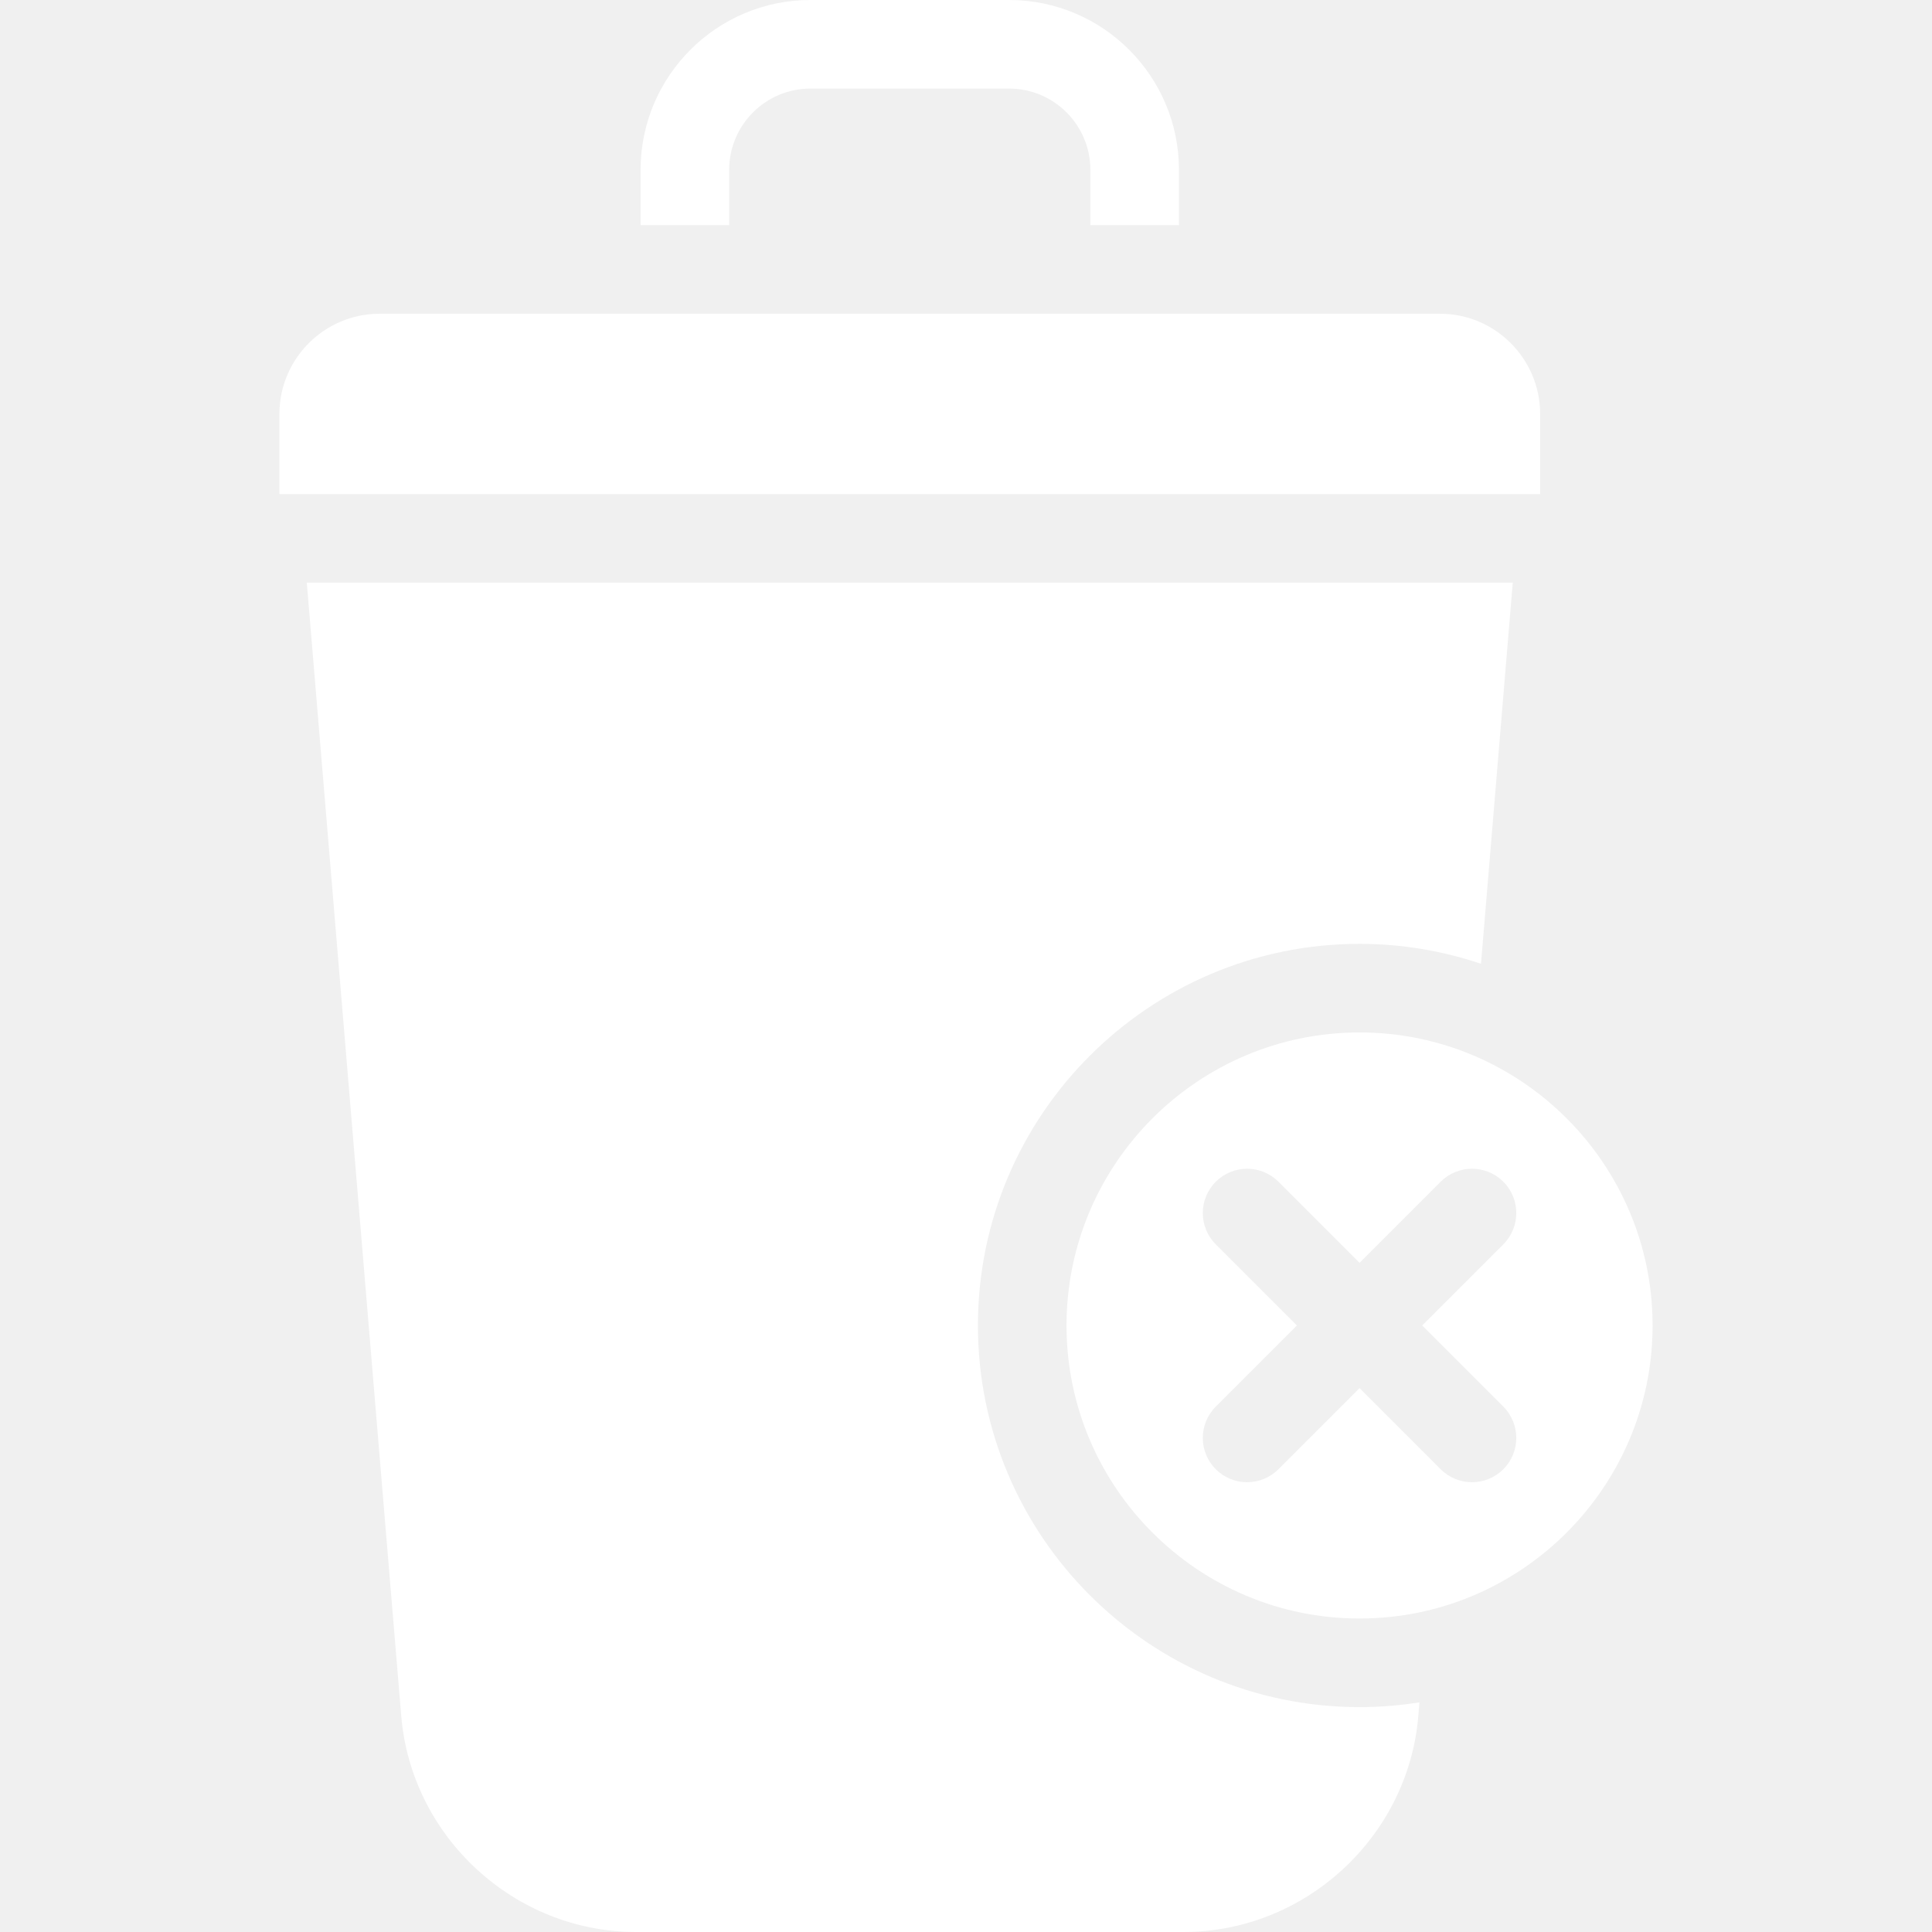
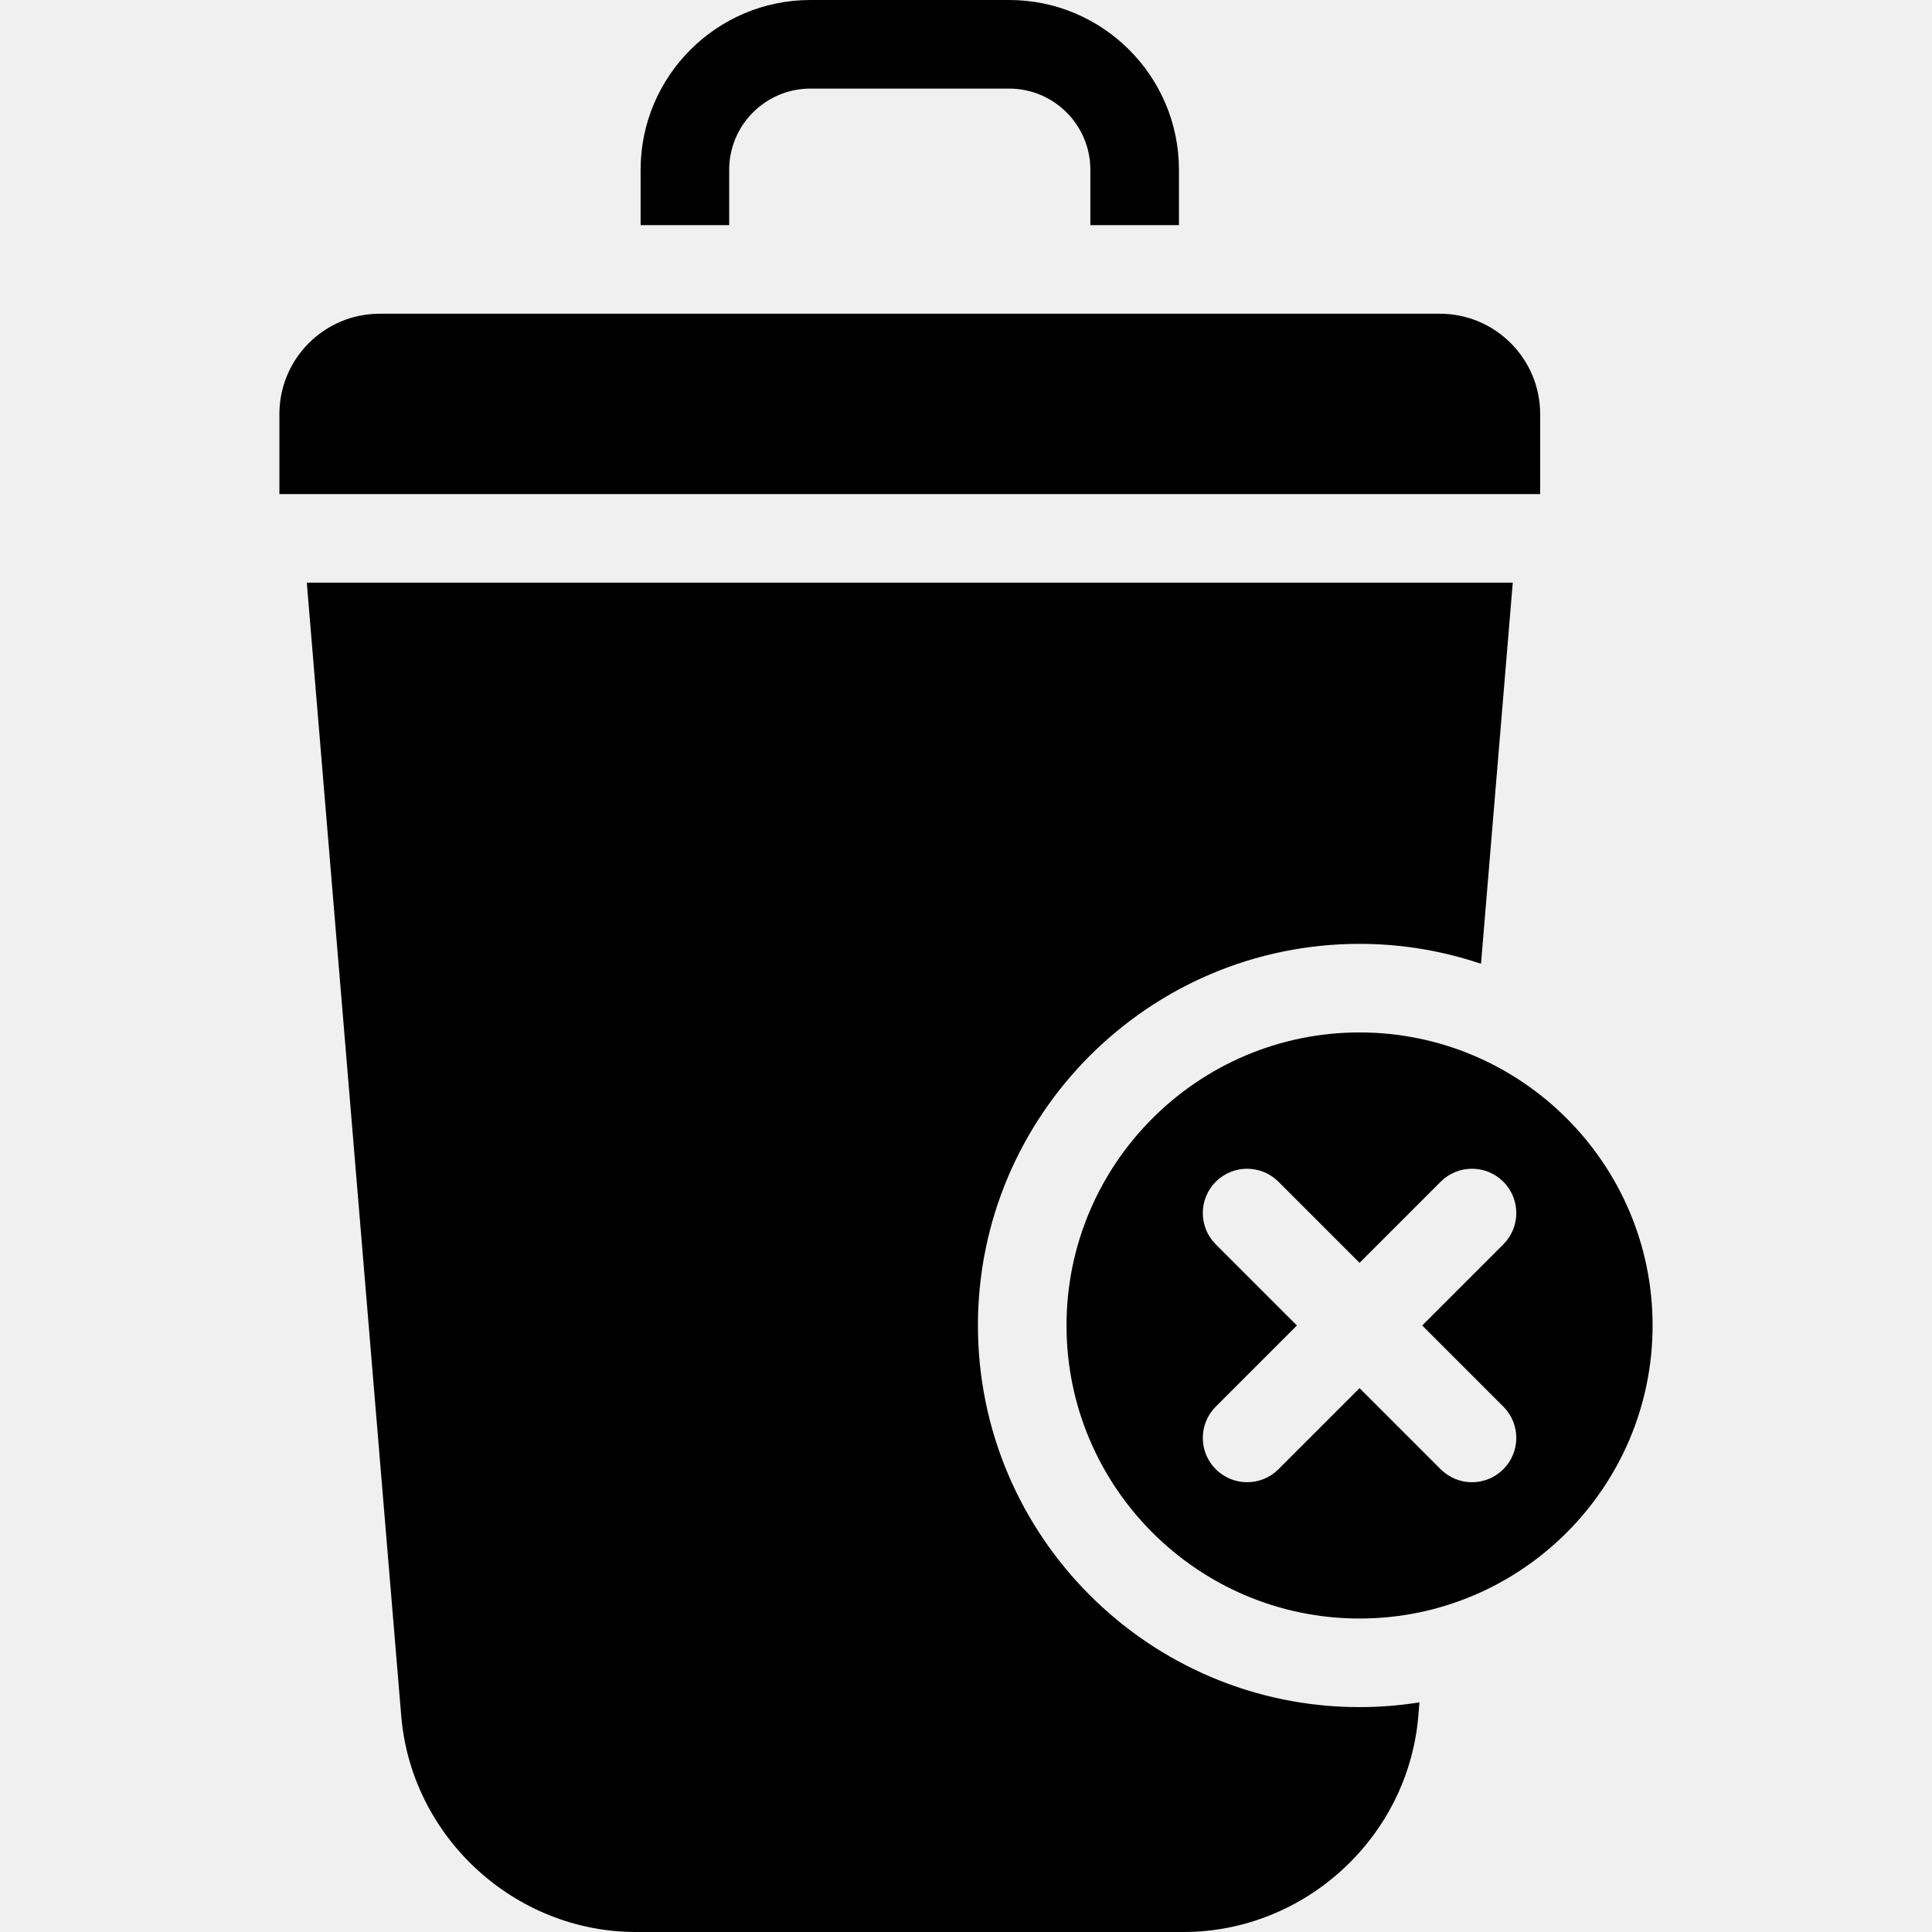
<svg xmlns="http://www.w3.org/2000/svg" version="1.1" id="Layer_1" x="0px" y="0px" viewBox="0 0 297 297" style="enable-background:new 0 0 297 297;" xml:space="preserve">
  <defs id="defs7640" />
-   <g id="g7605" style="fill:#ffffff;fill-opacity:1">
-     <g id="g7603" style="fill:#ffffff;fill-opacity:1">
-       <g id="g7601" style="fill:#ffffff;fill-opacity:1">
-         <path d="M150.333,203.762c0-32.35,26.317-58.667,58.667-58.667c6.527,0,12.8,1.087,18.669,3.063l4.882-58.587H47.163     l14.518,174.21C63.233,282.408,79.091,297,97.784,297h84.147c18.692,0,34.551-14.592,36.103-33.219l0.173-2.081     c-3.001,0.475-6.075,0.729-9.207,0.729C176.651,262.429,150.333,236.112,150.333,203.762z" id="path7593" style="fill:#ffffff;fill-opacity:1" />
-         <path d="M209,158.714c-24.839,0-45.048,20.209-45.048,45.048c0,24.839,20.209,45.048,45.048,45.048s45.048-20.209,45.048-45.048     C254.048,178.923,233.839,158.714,209,158.714z M231.101,216.232c2.659,2.66,2.659,6.971,0,9.631     c-1.33,1.329-3.073,1.994-4.816,1.994c-1.742,0-3.486-0.665-4.816-1.994L209,213.393l-12.47,12.47     c-1.33,1.329-3.073,1.994-4.816,1.994c-1.742,0-3.486-0.665-4.816-1.994c-2.659-2.66-2.659-6.971,0-9.631l12.47-12.47     l-12.47-12.47c-2.659-2.66-2.659-6.971,0-9.631c2.66-2.658,6.971-2.658,9.631,0l12.47,12.47l12.47-12.47     c2.661-2.658,6.972-2.658,9.632,0c2.659,2.66,2.659,6.971,0,9.631l-12.47,12.47L231.101,216.232z" id="path7595" style="fill:#ffffff;fill-opacity:1" />
-         <path d="M112.095,26.102c0-6.883,5.6-12.483,12.483-12.483h30.556c6.884,0,12.484,5.6,12.484,12.483v8.507h13.619v-8.507     C181.238,11.71,169.528,0,155.135,0h-30.556c-14.392,0-26.102,11.71-26.102,26.102v8.507h13.618V26.102z" id="path7597" style="fill:#ffffff;fill-opacity:1" />
-         <path d="M236.762,63.643c0-8.5-6.915-15.415-15.415-15.415H58.367c-8.5,0-15.415,6.915-15.415,15.415v12.31h193.81V63.643z" id="path7599" style="fill:#ffffff;fill-opacity:1" />
+   <g id="g7605" style="fill:#000000;fill-opacity:1">
+     <g id="g7603" style="fill:#000000;fill-opacity:1">
+       <g id="g7601" style="fill:#000000;fill-opacity:1">
+         <path d="M150.333,203.762c0-32.35,26.317-58.667,58.667-58.667c6.527,0,12.8,1.087,18.669,3.063l4.882-58.587H47.163     l14.518,174.21C63.233,282.408,79.091,297,97.784,297h84.147c18.692,0,34.551-14.592,36.103-33.219l0.173-2.081     c-3.001,0.475-6.075,0.729-9.207,0.729C176.651,262.429,150.333,236.112,150.333,203.762z" id="path7593" style="fill:#000000;fill-opacity:1" />
+         <path d="M209,158.714c-24.839,0-45.048,20.209-45.048,45.048c0,24.839,20.209,45.048,45.048,45.048s45.048-20.209,45.048-45.048     C254.048,178.923,233.839,158.714,209,158.714z M231.101,216.232c2.659,2.66,2.659,6.971,0,9.631     c-1.33,1.329-3.073,1.994-4.816,1.994c-1.742,0-3.486-0.665-4.816-1.994L209,213.393l-12.47,12.47     c-1.33,1.329-3.073,1.994-4.816,1.994c-1.742,0-3.486-0.665-4.816-1.994c-2.659-2.66-2.659-6.971,0-9.631l12.47-12.47     l-12.47-12.47c-2.659-2.66-2.659-6.971,0-9.631c2.66-2.658,6.971-2.658,9.631,0l12.47,12.47l12.47-12.47     c2.661-2.658,6.972-2.658,9.632,0c2.659,2.66,2.659,6.971,0,9.631l-12.47,12.47L231.101,216.232z" id="path7595" style="fill:#000000;fill-opacity:1" />
+         <path d="M112.095,26.102c0-6.883,5.6-12.483,12.483-12.483h30.556c6.884,0,12.484,5.6,12.484,12.483v8.507h13.619v-8.507     C181.238,11.71,169.528,0,155.135,0h-30.556c-14.392,0-26.102,11.71-26.102,26.102v8.507h13.618V26.102z" id="path7597" style="fill:#000000;fill-opacity:1" />
+         <path d="M236.762,63.643c0-8.5-6.915-15.415-15.415-15.415H58.367c-8.5,0-15.415,6.915-15.415,15.415v12.31h193.81V63.643z" id="path7599" style="fill:#000000;fill-opacity:1" />
      </g>
    </g>
  </g>
  <g id="g7607">
</g>
  <g id="g7609">
</g>
  <g id="g7611">
</g>
  <g id="g7613">
</g>
  <g id="g7615">
</g>
  <g id="g7617">
</g>
  <g id="g7619">
</g>
  <g id="g7621">
</g>
  <g id="g7623">
</g>
  <g id="g7625">
</g>
  <g id="g7627">
</g>
  <g id="g7629">
</g>
  <g id="g7631">
</g>
  <g id="g7633">
</g>
  <g id="g7635">
</g>
</svg>
